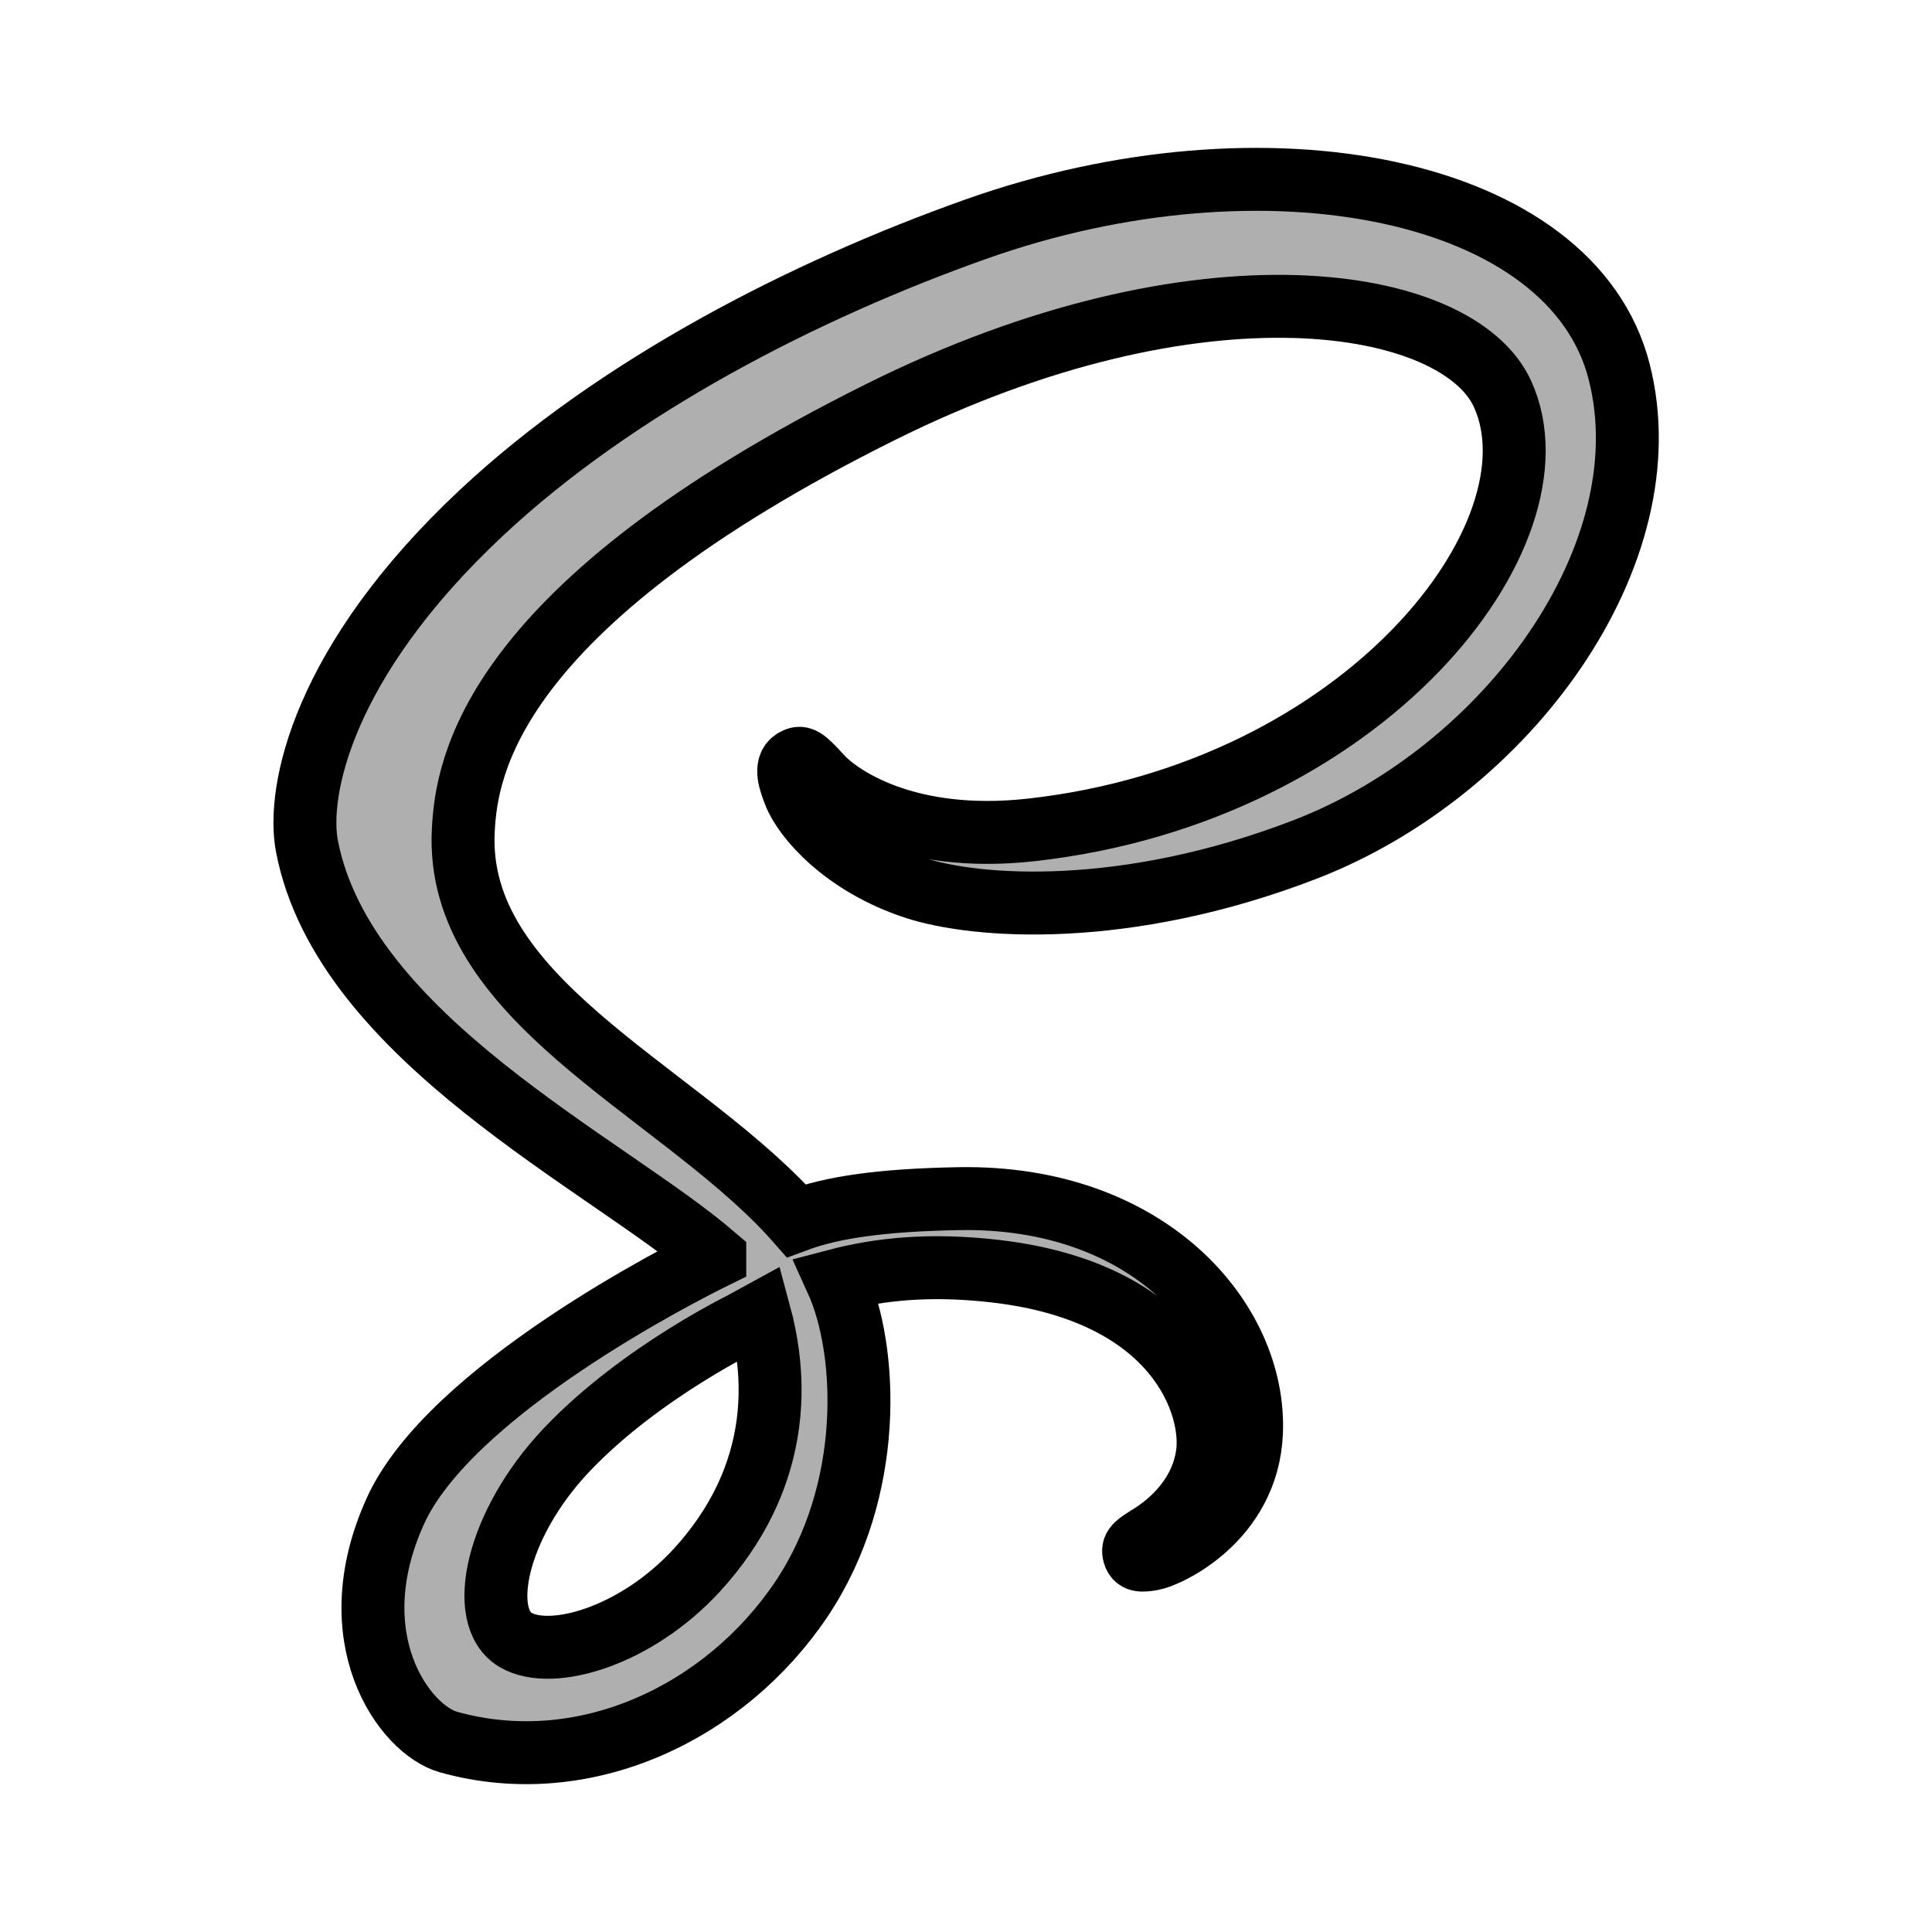
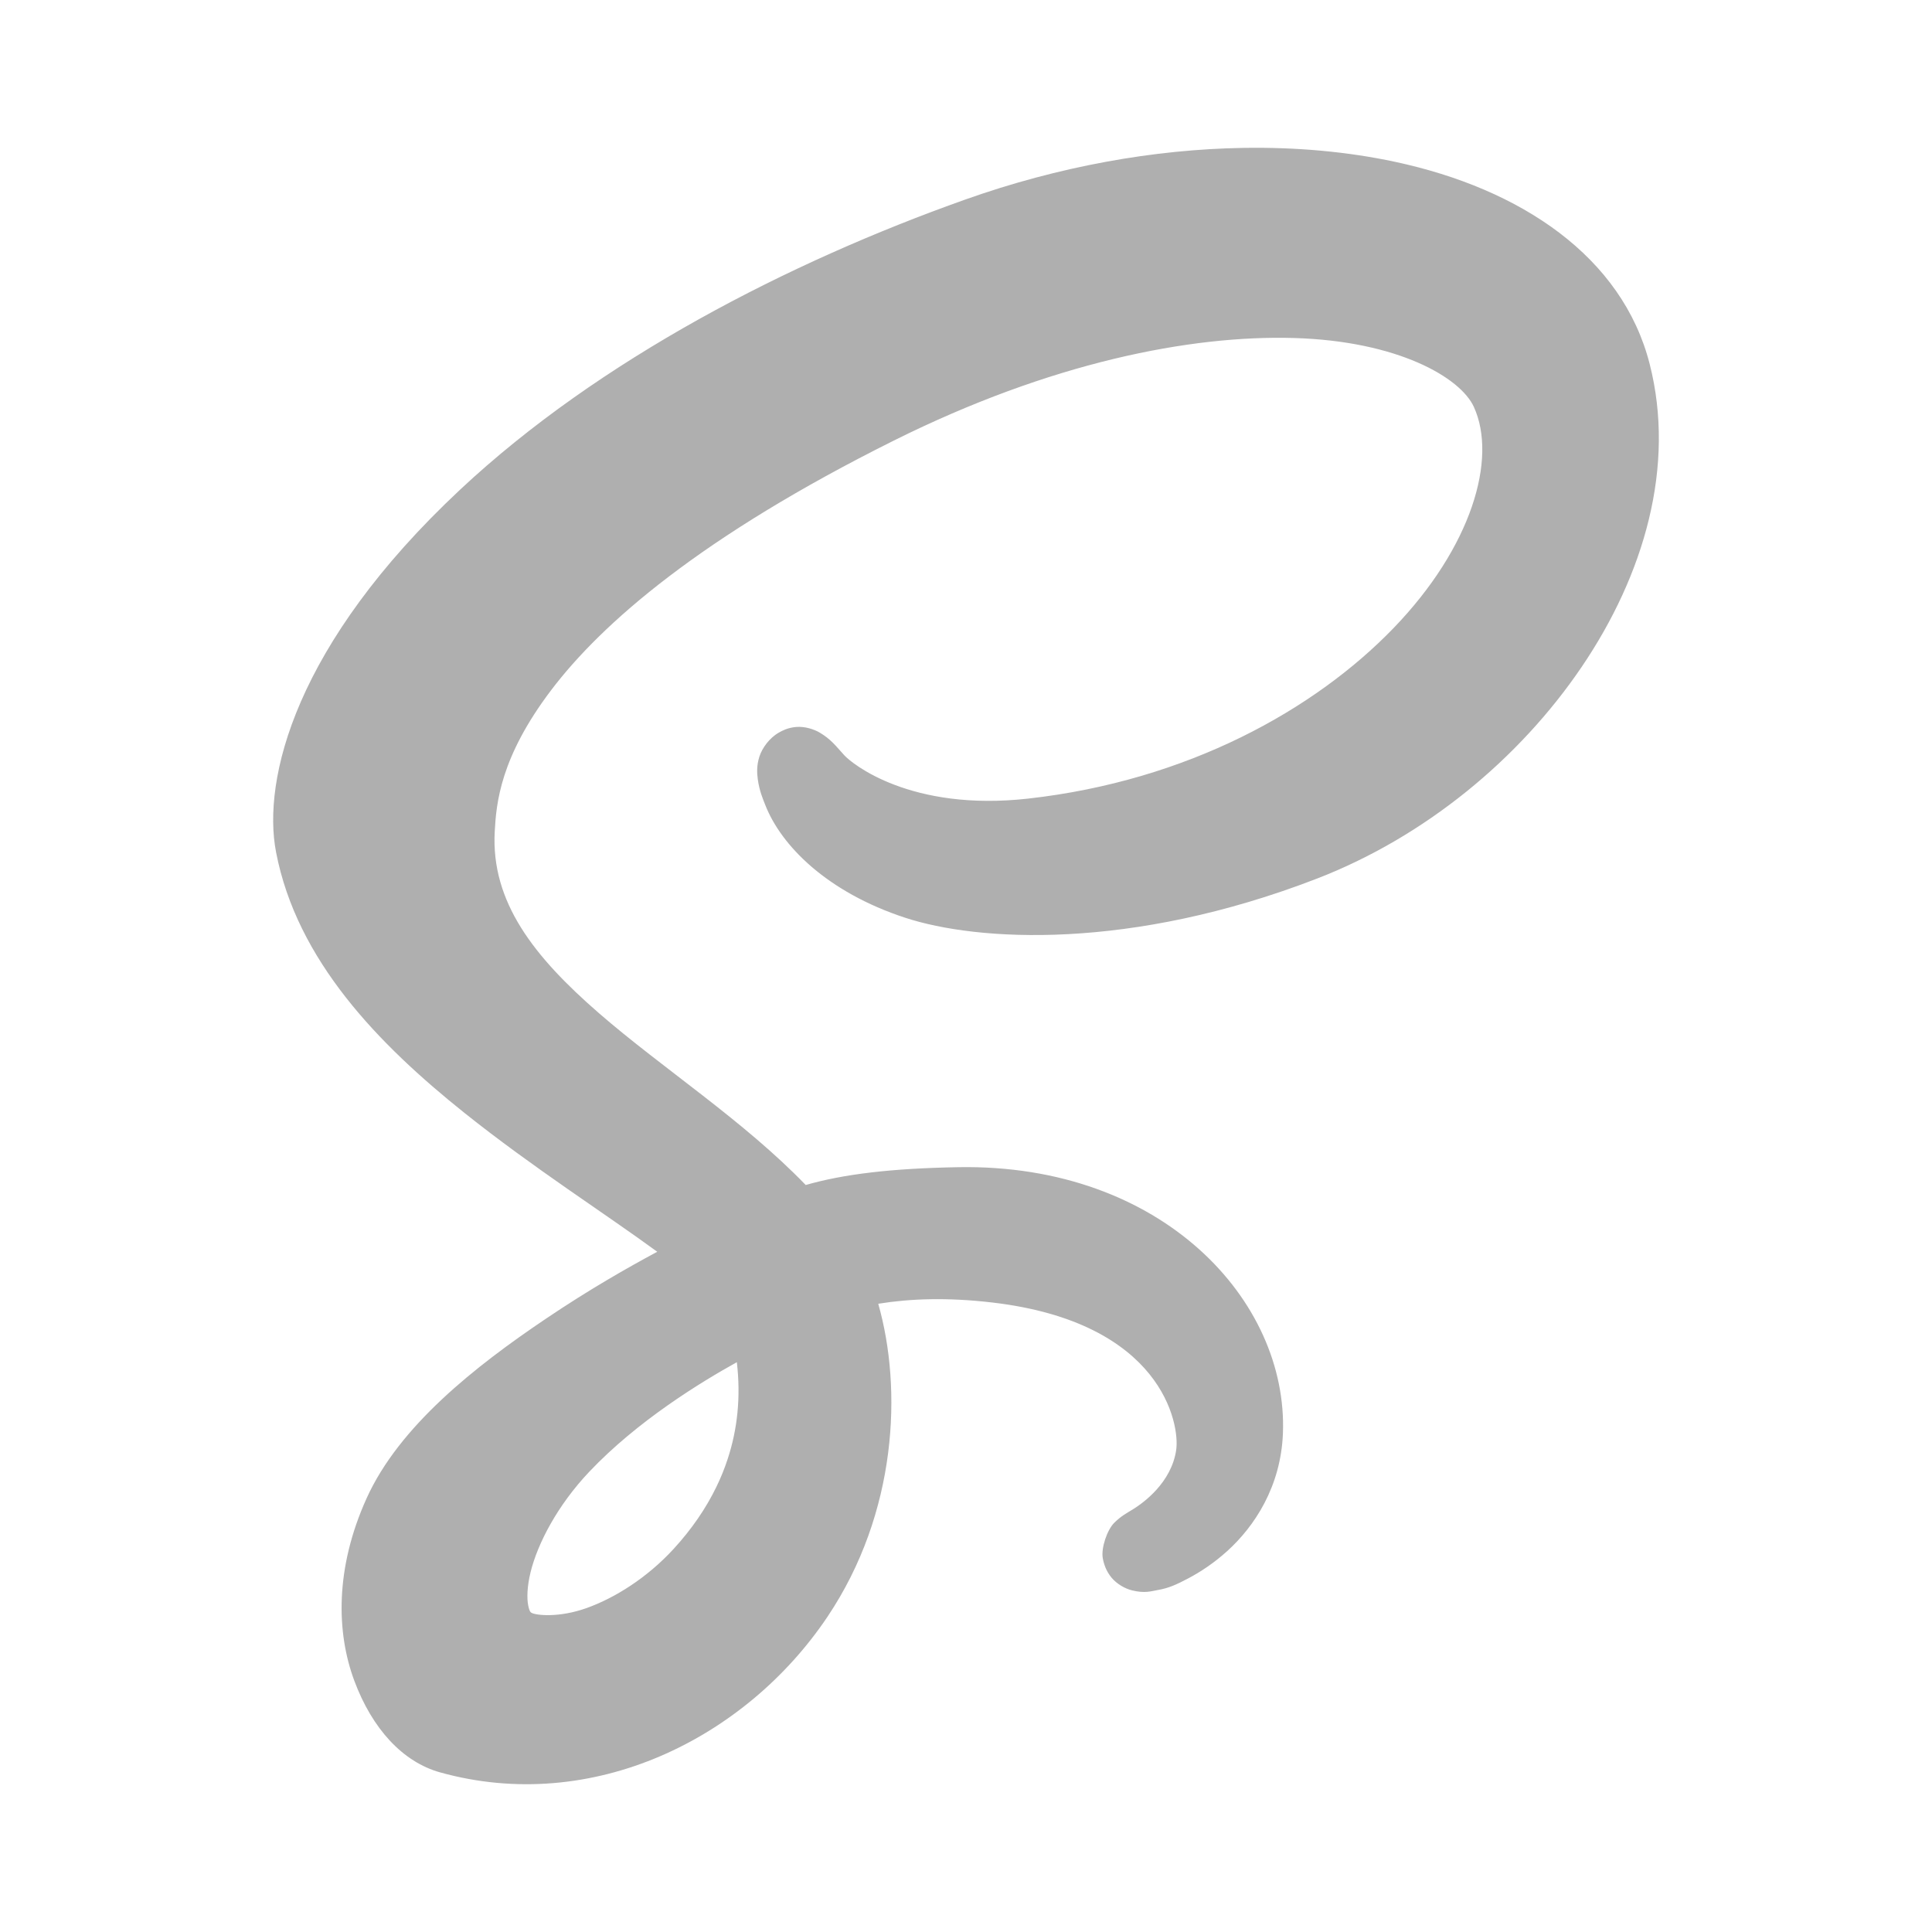
<svg xmlns="http://www.w3.org/2000/svg" enable-background="new 0 0 612 792" version="1.1" viewBox="0 0 500 500" xml:space="preserve" id="svg6">
  <defs id="defs10" />
-   <g transform="matrix(1.311 0 0 1.311 -150.32 -269.45)" stroke="#ec407a" stroke-width="12.423" id="g4" style="fill:#afafaf;fill-opacity:1;stroke:#000000;stroke-opacity:1">
-     <path fill="#afafaf" d="m434.3 278.93c-9.3-36.49-69.8-48.48-127.06-28.14-34.08 12.11-70.96 31.11-97.49 55.92-31.54 29.5-36.57 55.17-34.49 65.9 7.31 37.85 59.18 62.6 80.5 80.95v.11c-6.29 3.09-52.3 26.38-63.07 50.19-11.36 25.12 1.81 43.14 10.53 45.57 27.02 7.52 54.74-6 69.65-28.23 14.38-21.45 13.18-49.14 6.93-62.92 8.62-2.27 18.67-3.29 31.44-1.8 36.04 4.21 43.11 26.71 41.76 36.13s-8.91 14.6-11.44 16.16-3.3 2.11-3.09 3.27c.31 1.69 1.48 1.63 3.63 1.26 2.97-.5 18.92-7.66 19.61-25.04.87-22.07-20.28-46.76-57.73-46.11-15.42.27-25.12 1.73-32.13 4.34-.52-.59-1.04-1.18-1.59-1.76-23.15-24.7-65.95-42.17-64.14-75.38.66-12.07 4.86-43.86 82.24-82.42 63.39-31.59 114.14-22.89 122.91-3.63 12.53 27.52-27.12 78.67-92.95 86.05-25.08 2.81-38.29-6.91-41.57-10.53-3.46-3.81-3.97-3.98-5.27-3.27-2.1 1.17-.77 4.53 0 6.54 1.97 5.12 10.03 14.19 23.78 18.7 12.1 3.97 41.54 6.15 77.16-7.62 39.88-15.45 71.03-58.37 61.88-94.24zm-169.69 185.94c2.99 11.06 2.66 21.37-.43 30.7-.34 1.04-.72 2.06-1.13 3.08-.41 1.01-.85 2.01-1.33 3-2.38 4.94-5.58 9.56-9.49 13.83-11.94 13.02-28.61 17.95-35.76 13.8-7.72-4.48-3.85-22.84 9.98-37.46 14.89-15.74 36.31-25.86 36.31-25.86l-.03-.06c.62-.34 1.24-.68 1.88-1.03z" stroke="#ec407a" stroke-width="12.423" id="path2" style="fill:#afafaf;fill-opacity:1;stroke:#000000;stroke-opacity:1" />
+   <g transform="matrix(1.311 0 0 1.311 -150.32 -269.45)" stroke="#ec407a" stroke-width="12.423" id="g4" style="fill:#afafaf;fill-opacity:1;stroke:none;stroke-opacity:1">
+     <g id="path2" style="opacity:1;stroke:none">
+       <path fill="#afafaf" style="color:#000000;font-style:normal;font-variant:normal;font-weight:normal;font-stretch:normal;font-size:medium;line-height:normal;font-family:sans-serif;font-variant-ligatures:normal;font-variant-position:normal;font-variant-caps:normal;font-variant-numeric:normal;font-variant-alternates:normal;font-variant-east-asian:normal;font-feature-settings:normal;font-variation-settings:normal;text-indent:0;text-align:start;text-decoration:none;text-decoration-line:none;text-decoration-style:solid;text-decoration-color:#000000;letter-spacing:normal;word-spacing:normal;text-transform:none;writing-mode:lr-tb;direction:ltr;text-orientation:mixed;dominant-baseline:auto;baseline-shift:baseline;text-anchor:start;white-space:normal;shape-padding:0;shape-margin:0;inline-size:0;clip-rule:nonzero;display:inline;overflow:visible;visibility:visible;isolation:auto;mix-blend-mode:normal;color-interpolation:sRGB;color-interpolation-filters:linearRGB;solid-color:#000000;solid-opacity:1;vector-effect:none;fill:#afafaf;fill-opacity:1;fill-rule:nonzero;stroke:none;stroke-width:12.423;stroke-linecap:butt;stroke-linejoin:miter;stroke-miterlimit:4;stroke-dasharray:none;stroke-dashoffset:0;stroke-opacity:1;color-rendering:auto;image-rendering:auto;shape-rendering:auto;text-rendering:auto;enable-background:accumulate;stop-color:#000000;stop-opacity:1" d="m 434.3,278.93 c -9.3,-36.49 -69.8,-48.48 -127.06,-28.14 -34.08,12.11 -70.96,31.11 -97.49,55.92 -31.54,29.5 -36.57,55.17 -34.49,65.9 7.31,37.85 59.18,62.6 80.5,80.95 v 0.11 c -6.29,3.09 -52.3,26.38 -63.07,50.19 -11.36,25.12 1.81,43.14 10.53,45.57 27.02,7.52 54.74,-6 69.65,-28.23 14.38,-21.45 13.18,-49.14 6.93,-62.92 8.62,-2.27 18.67,-3.29 31.44,-1.8 36.04,4.21 43.11,26.71 41.76,36.13 -1.35,9.42 -8.91,14.6 -11.44,16.16 -2.53,1.56 -3.3,2.11 -3.09,3.27 0.31,1.69 1.48,1.63 3.63,1.26 2.97,-0.5 18.92,-7.66 19.61,-25.04 0.87,-22.07 -20.28,-46.76 -57.73,-46.11 -15.42,0.27 -25.12,1.73 -32.13,4.34 -0.52,-0.59 -1.04,-1.18 -1.59,-1.76 -23.15,-24.7 -65.95,-42.17 -64.14,-75.38 0.66,-12.07 4.86,-43.86 82.24,-82.42 63.39,-31.59 114.14,-22.89 122.91,-3.63 12.53,27.52 -27.12,78.67 -92.95,86.05 -25.08,2.81 -38.29,-6.91 -41.57,-10.53 -3.46,-3.81 -3.97,-3.98 -5.27,-3.27 -2.1,1.17 -0.77,4.53 0,6.54 1.97,5.12 10.03,14.19 23.78,18.7 12.1,3.97 41.54,6.15 77.16,-7.62 39.88,-15.45 71.03,-58.37 61.88,-94.24 z M 264.61,464.87 c 2.99,11.06 2.66,21.37 -0.43,30.7 -0.34,1.04 -0.72,2.06 -1.13,3.08 -0.41,1.01 -0.85,2.01 -1.33,3 -2.38,4.94 -5.58,9.56 -9.49,13.83 -11.94,13.02 -28.61,17.95 -35.76,13.8 -7.72,-4.48 -3.85,-22.84 9.98,-37.46 14.89,-15.74 36.31,-25.86 36.31,-25.86 l -0.03,-0.06 c 0.62,-0.34 1.24,-0.68 1.88,-1.03 z" id="path839" />
+       <path fill="#afafaf" style="color:#000000;font-style:normal;font-variant:normal;font-weight:normal;font-stretch:normal;font-size:medium;line-height:normal;font-family:sans-serif;font-variant-ligatures:normal;font-variant-position:normal;font-variant-caps:normal;font-variant-numeric:normal;font-variant-alternates:normal;font-variant-east-asian:normal;font-feature-settings:normal;font-variation-settings:normal;text-indent:0;text-align:start;text-decoration:none;text-decoration-line:none;text-decoration-style:solid;text-decoration-color:#000000;letter-spacing:normal;word-spacing:normal;text-transform:none;writing-mode:lr-tb;direction:ltr;text-orientation:mixed;dominant-baseline:auto;baseline-shift:baseline;text-anchor:start;white-space:normal;shape-padding:0;shape-margin:0;inline-size:0;clip-rule:nonzero;display:inline;overflow:visible;visibility:visible;isolation:auto;mix-blend-mode:normal;color-interpolation:sRGB;color-interpolation-filters:linearRGB;solid-color:#000000;solid-opacity:1;vector-effect:none;fill:#afafaf;fill-opacity:1;fill-rule:nonzero;stroke:none;stroke-linecap:butt;stroke-linejoin:miter;stroke-miterlimit:4;stroke-dasharray:none;stroke-dashoffset:0;stroke-opacity:1;color-rendering:auto;image-rendering:auto;shape-rendering:auto;text-rendering:auto;enable-background:accumulate;stop-color:#000000;stop-opacity:1" d="M 360.098 234.725 C 342.518 235.011 323.687 238.356 305.16 244.938 C 270.481 257.26 232.98 276.483 205.508 302.174 C 172.9 332.673 166.376 359.402 169.162 373.787 C 173.288 395.15 189.377 411.674 206.381 425.252 C 219.871 436.024 234.114 445.097 244.406 452.635 C 238.492 455.819 231.099 460.008 222.436 465.844 C 208.417 475.287 193.472 487.062 187.031 501.301 C 180.75 515.19 181.073 527.845 184.605 537.322 C 188.138 546.8 194.147 553.35 201.553 555.414 L 201.555 555.414 C 231.485 563.744 261.784 548.88 278.029 524.66 L 278.029 524.658 C 291.766 504.168 292.821 479.712 288.031 462.9 C 294.406 461.876 301.666 461.617 310.52 462.65 C 344.119 466.575 347.572 486.698 346.852 491.729 C 345.918 498.242 340.307 502.245 338.301 503.482 C 336.998 504.286 335.992 504.782 334.619 506.141 C 333.246 507.499 331.985 511.088 332.357 513.146 L 332.359 513.154 L 332.361 513.16 C 332.565 514.271 333.007 515.662 334.076 516.957 C 335.146 518.252 336.795 519.146 338.088 519.469 C 340.658 520.111 341.932 519.635 343.131 519.426 C 345.369 519.049 346.878 518.348 349.215 517.117 C 351.552 515.887 354.258 514.134 356.93 511.715 C 362.273 506.876 367.497 499.058 367.916 488.506 L 367.916 488.504 C 368.949 462.293 344.092 435.241 303.873 435.939 L 303.871 435.939 C 290.538 436.173 281.189 437.315 273.711 439.455 C 261.446 426.741 245.417 416.407 232.902 405.541 C 220.038 394.372 211.565 383.577 212.322 369.688 C 212.629 364.073 213.408 355.055 223.424 341.822 C 233.44 328.588 253.011 311.486 291.131 292.49 C 322.03 277.092 349.659 271.659 370.117 272.256 C 390.576 272.853 402.959 280.037 405.617 285.875 C 410.256 296.066 405.226 313.509 389.713 329.561 C 374.199 345.613 349.102 359.649 317.629 363.178 C 294.364 365.784 282.776 356.219 281.354 354.648 L 281.352 354.646 L 281.348 354.645 C 279.546 352.661 278.675 351.457 276.482 350.152 C 275.386 349.5 273.544 348.891 271.836 349.037 C 270.128 349.183 269.068 349.788 268.502 350.098 L 268.48 350.111 L 268.457 350.123 C 266.584 351.166 265.1 353.178 264.553 354.941 C 264.005 356.704 264.09 358.152 264.248 359.332 C 264.565 361.692 265.308 363.343 265.68 364.312 L 265.682 364.316 L 265.684 364.32 C 268.81 372.445 277.914 381.637 293.324 386.691 C 307.62 391.382 337.761 393.227 374.66 378.963 L 374.662 378.963 L 374.664 378.963 C 395.903 370.735 414.528 355.414 426.887 337.193 C 439.245 318.973 445.456 297.542 440.318 277.396 C 434.912 256.186 414.885 242.787 390.055 237.475 C 380.743 235.482 370.645 234.553 360.098 234.725 z M 360.32 247.184 C 370.011 247.018 379.183 247.853 387.455 249.623 C 409.515 254.343 424.387 265.186 428.281 280.465 C 432.292 296.189 427.504 314.152 416.605 330.221 C 405.707 346.29 388.817 360.157 370.176 367.379 C 336.793 380.283 308.852 378.254 298.215 375.146 C 304.156 376.089 310.984 376.423 319.012 375.523 C 353.368 371.672 381.011 356.441 398.646 338.193 C 416.282 319.946 424.814 298.056 416.924 280.727 C 410.812 267.305 393.435 260.508 370.479 259.838 C 347.522 259.168 318.081 265.179 285.59 281.371 C 246.33 300.935 225.111 319.006 213.518 334.324 C 201.924 349.642 200.271 362.556 199.918 369.012 C 198.865 388.332 210.887 402.879 224.758 414.922 C 238.628 426.965 254.96 437.489 265.729 448.979 L 265.74 448.99 L 265.752 449.004 C 266.2 449.476 266.669 450.008 267.189 450.598 L 270.014 453.801 L 274.018 452.311 C 279.981 450.09 289.014 448.625 304.088 448.361 C 321.791 448.054 334.939 453.75 343.537 461.758 C 336.171 456.268 325.914 451.94 311.961 450.311 L 311.959 450.311 C 298.492 448.739 287.545 449.817 278.219 452.273 L 271.105 454.146 L 274.143 460.846 C 279.223 472.047 280.625 498.477 267.711 517.74 C 254.136 537.98 228.995 550.155 204.885 543.445 C 203.568 543.077 198.638 539.402 196.246 532.984 C 193.853 526.565 193.271 517.651 198.35 506.42 C 202.679 496.848 216.123 485.073 229.375 476.146 C 242.627 467.22 255.517 460.709 258.498 459.244 L 261.971 457.539 L 261.971 450.711 L 259.812 448.852 C 248.311 438.953 230.221 428.39 214.133 415.543 C 198.045 402.696 184.543 387.918 181.359 371.432 L 181.357 371.43 L 181.357 371.428 C 179.986 364.351 183.524 339.743 213.992 311.246 C 239.58 287.317 275.838 268.54 309.318 256.643 C 326.579 250.511 344.17 247.459 360.32 247.184 z M 268.549 455.637 L 261.629 459.42 C 260.985 459.772 260.364 460.113 259.744 460.453 L 258.105 461.352 C 253.382 463.692 235.797 472.9 221.938 487.551 C 214.329 495.594 209.401 504.589 207.35 512.857 C 206.324 516.992 205.983 520.973 206.732 524.789 C 207.482 528.605 209.634 532.495 213.352 534.652 C 219.663 538.315 227.069 537.373 234.643 534.668 C 242.216 531.962 250.129 526.961 256.809 519.678 L 256.809 519.676 L 256.811 519.676 C 261.084 515.009 264.642 509.891 267.309 504.359 L 267.309 504.357 C 267.855 503.231 268.35 502.107 268.805 500.986 L 268.809 500.977 L 268.812 500.967 C 269.259 499.857 269.686 498.714 270.076 497.523 L 270.078 497.518 C 273.554 487.018 273.879 475.356 270.605 463.248 L 268.549 455.637 z M 260.119 474.436 C 260.918 481.312 260.248 487.683 258.283 493.617 L 258.279 493.629 L 258.275 493.641 C 257.987 494.522 257.658 495.411 257.287 496.334 C 256.925 497.226 256.542 498.092 256.131 498.939 L 256.127 498.947 L 256.125 498.953 C 254.033 503.296 251.191 507.416 247.648 511.285 C 242.388 517.019 235.998 520.992 230.465 522.969 C 224.931 524.946 220.427 524.395 219.588 523.908 C 219.446 523.826 219.186 523.74 218.922 522.396 C 218.658 521.053 218.703 518.691 219.408 515.848 C 220.819 510.161 224.741 502.665 230.963 496.088 C 240.546 485.958 253.143 478.304 260.119 474.436 z " id="path841" />
+     </g>
  </g>
</svg>
